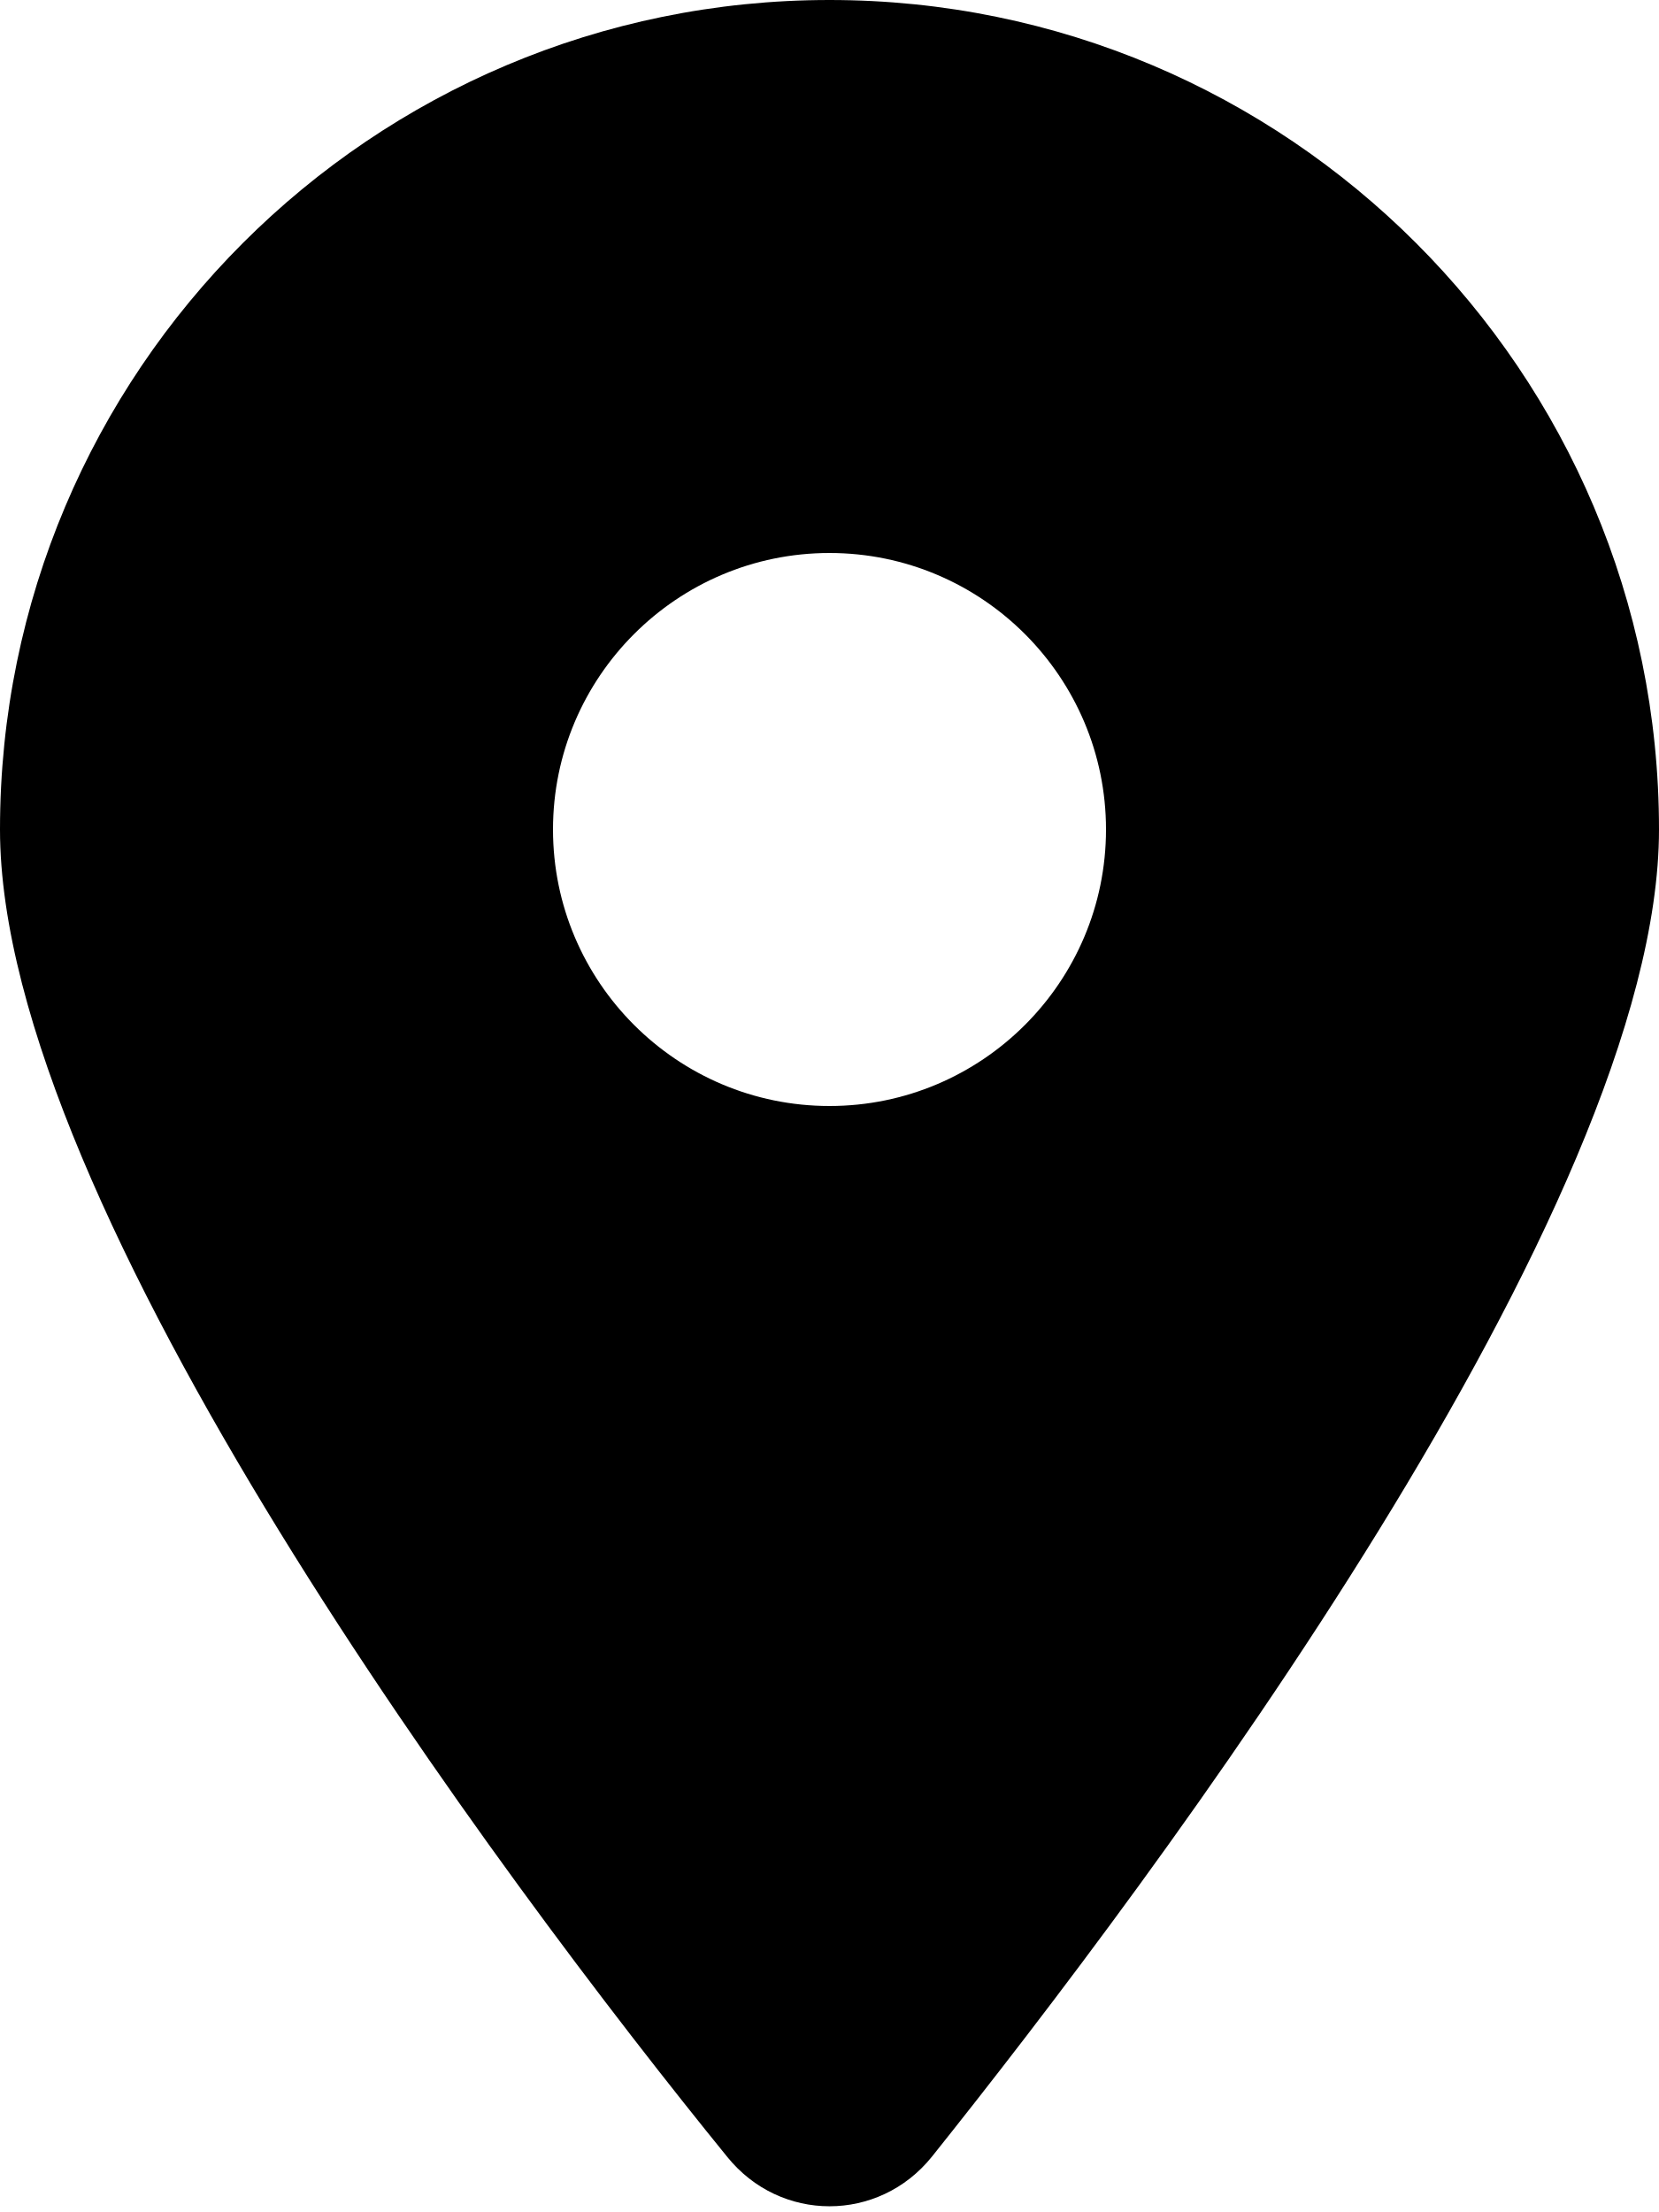
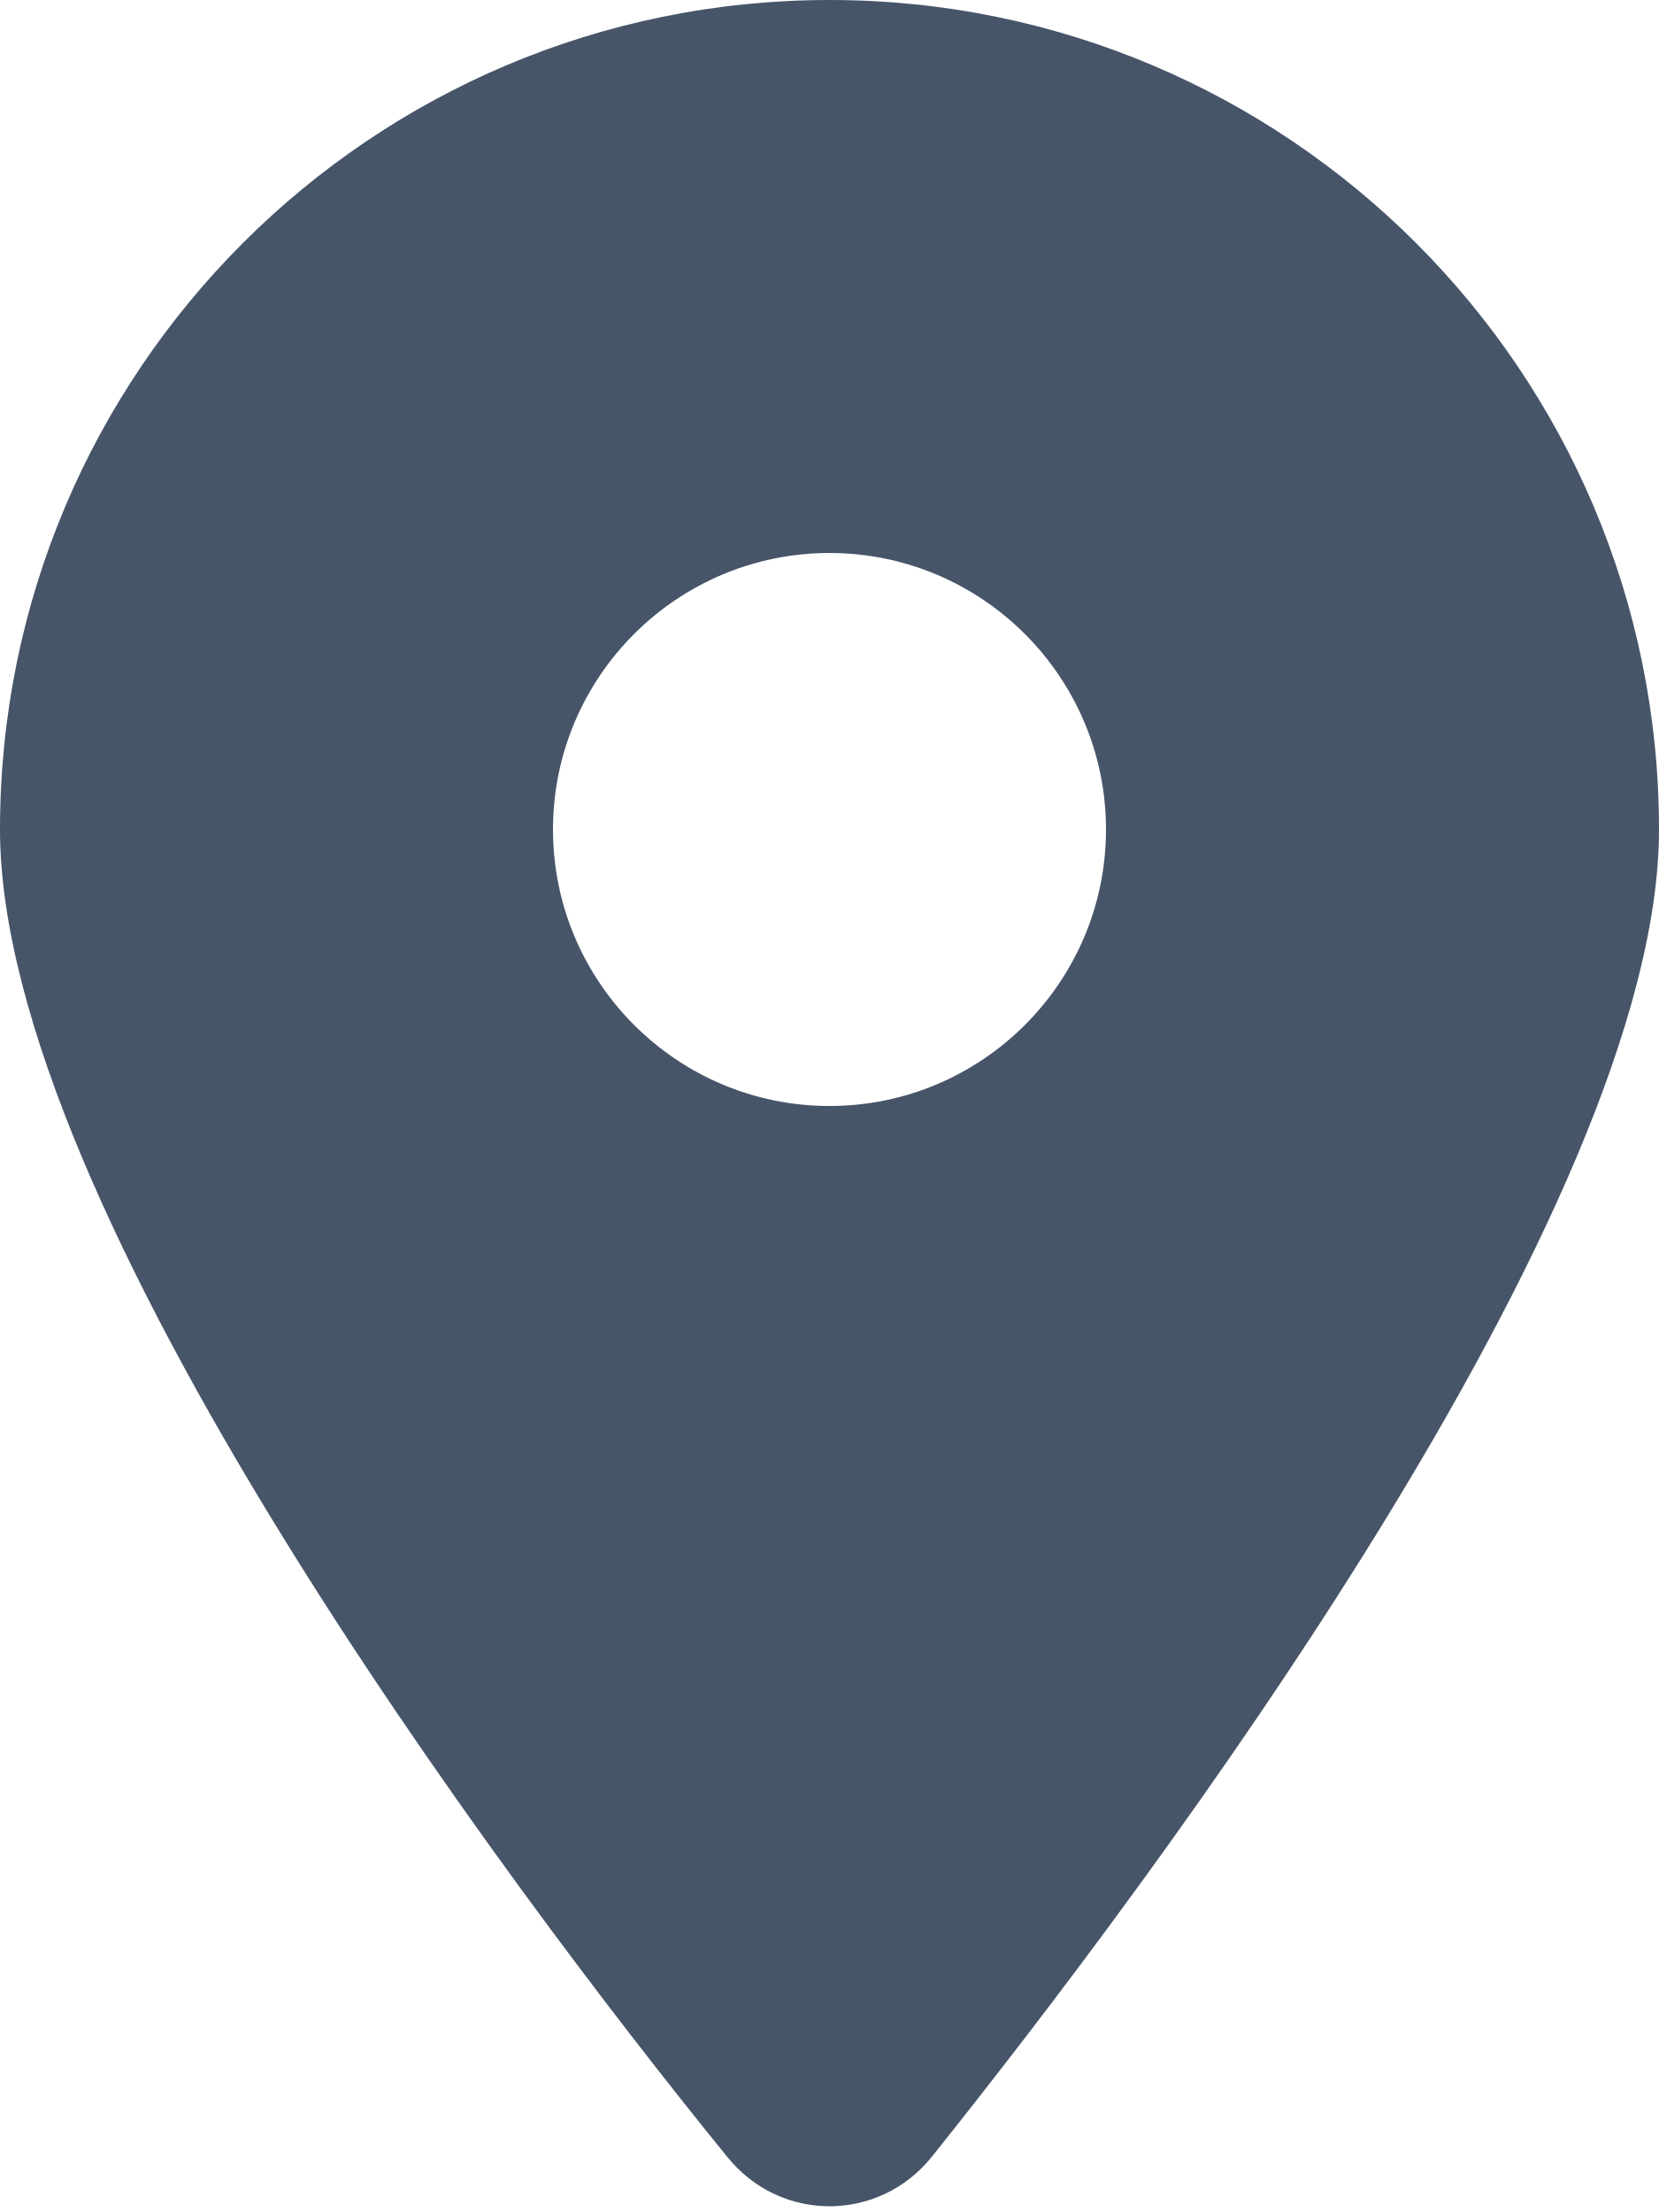
- <svg xmlns="http://www.w3.org/2000/svg" viewBox="0 0 384 512">
+ <svg xmlns="http://www.w3.org/2000/svg" fill="#475569" viewBox="0 0 384 512">
  <path d="M168.3 499.2C116.1 435 0 279.4 0 192C0 85.96 85.96 0 192 0C298 0 384 85.96 384 192C384 279.4 267 435 215.7 499.2C203.4 514.5 180.6 514.5 168.3 499.2H168.3zM192 256C227.3 256 256 227.3 256 192C256 156.7 227.3 128 192 128C156.7 128 128 156.7 128 192C128 227.3 156.7 256 192 256z" />
</svg>
